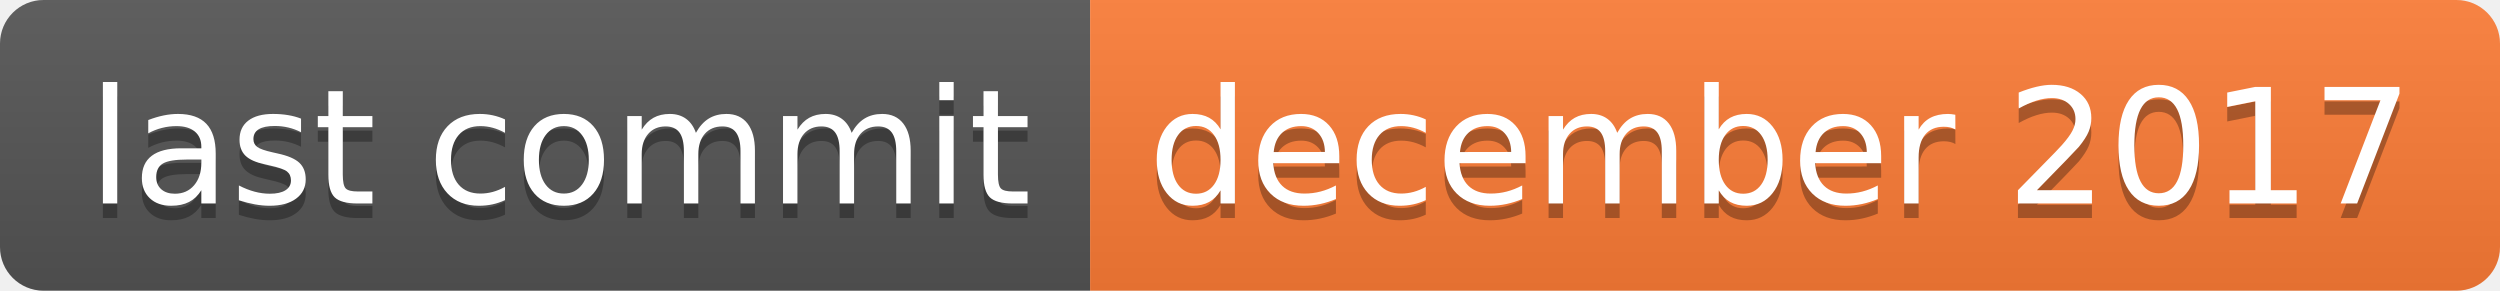
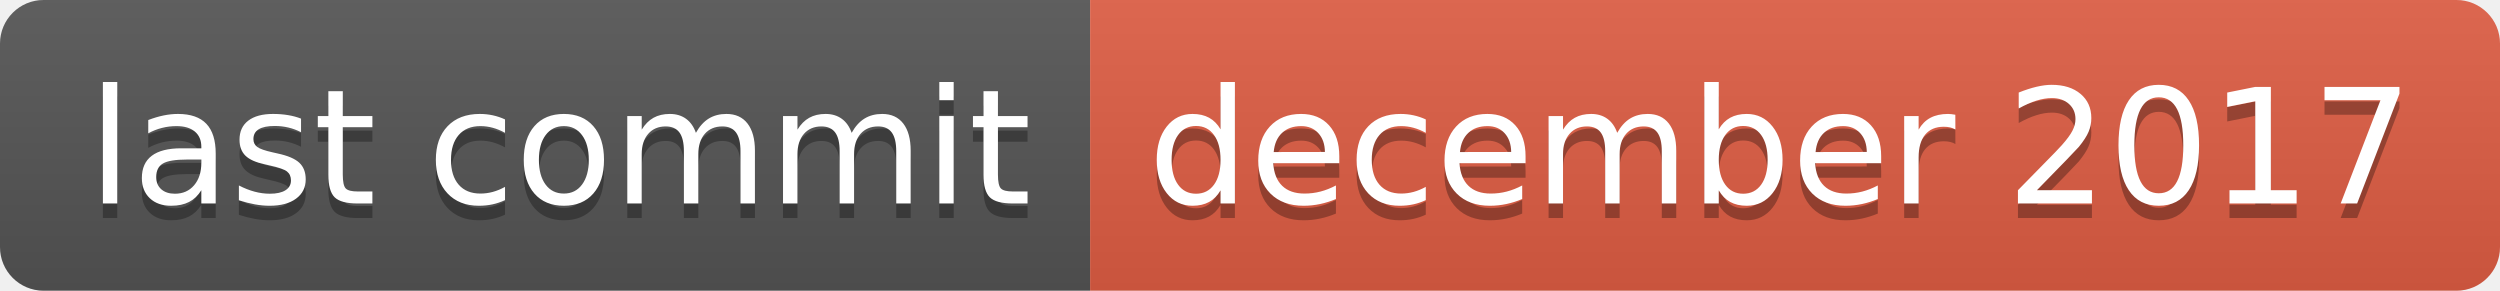
<svg xmlns="http://www.w3.org/2000/svg" width="172" height="20">
  <linearGradient id="b" x2="0" y2="100%">
    <stop offset="0" stop-color="#bbb" stop-opacity=".1" />
    <stop offset="1" stop-opacity=".1" />
  </linearGradient>
  <clipPath id="a">
    <rect width="172" height="20" rx="3" fill="#fff" />
  </clipPath>
  <g clip-path="url(#a)">
    <path fill="#555" d="M0 0h75v20H0z" />
-     <path fill="#fe7d37" d="M75 0h97v20H75z" />
+     <path fill="#e05d44" d="M75 0h97v20H75z" />
    <path fill="url(#b)" d="M0 0h172v20H0z" />
  </g>
  <g fill="#fff" text-anchor="middle" font-family="DejaVu Sans,Verdana,Geneva,sans-serif" font-size="110">
    <text x="385" y="150" fill="#010101" fill-opacity=".3" transform="scale(.1)" textLength="650">last commit</text>
    <text x="385" y="140" transform="scale(.1)" textLength="650">last commit</text>
    <text x="1225" y="150" fill="#010101" fill-opacity=".3" transform="scale(.1)" textLength="870">december 2017</text>
    <text x="1225" y="140" transform="scale(.1)" textLength="870">december 2017</text>
  </g>
</svg>
